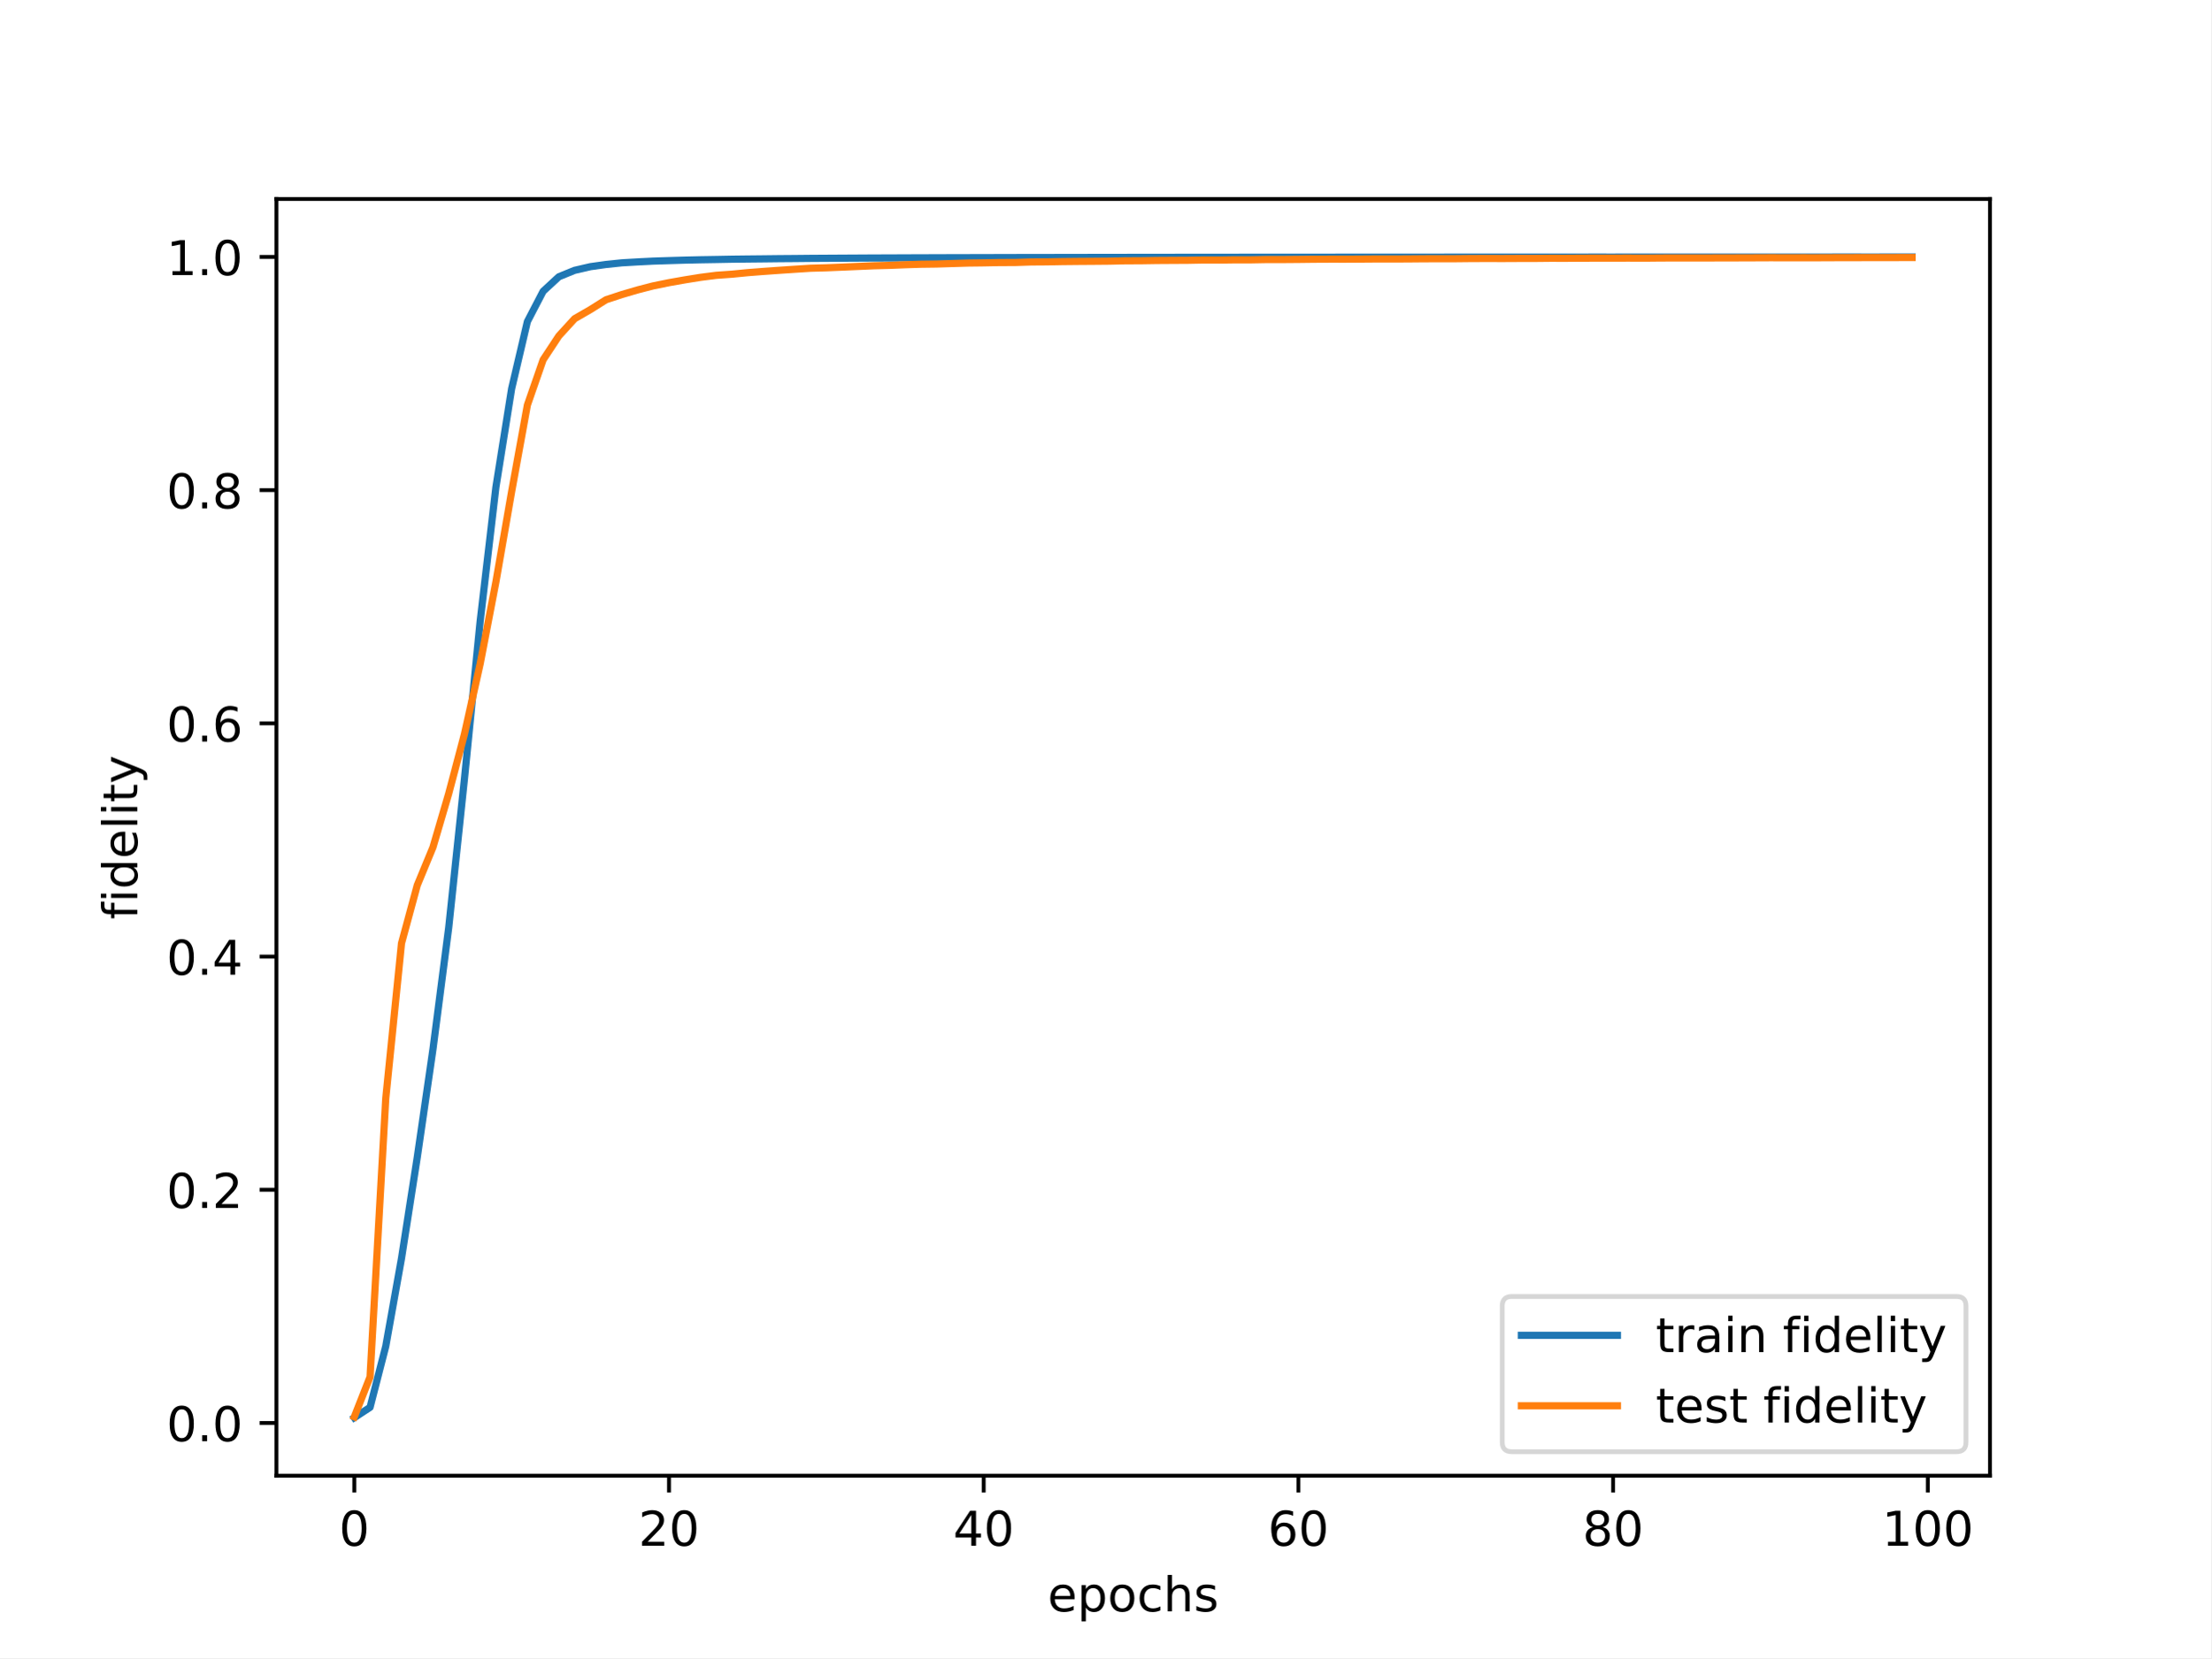
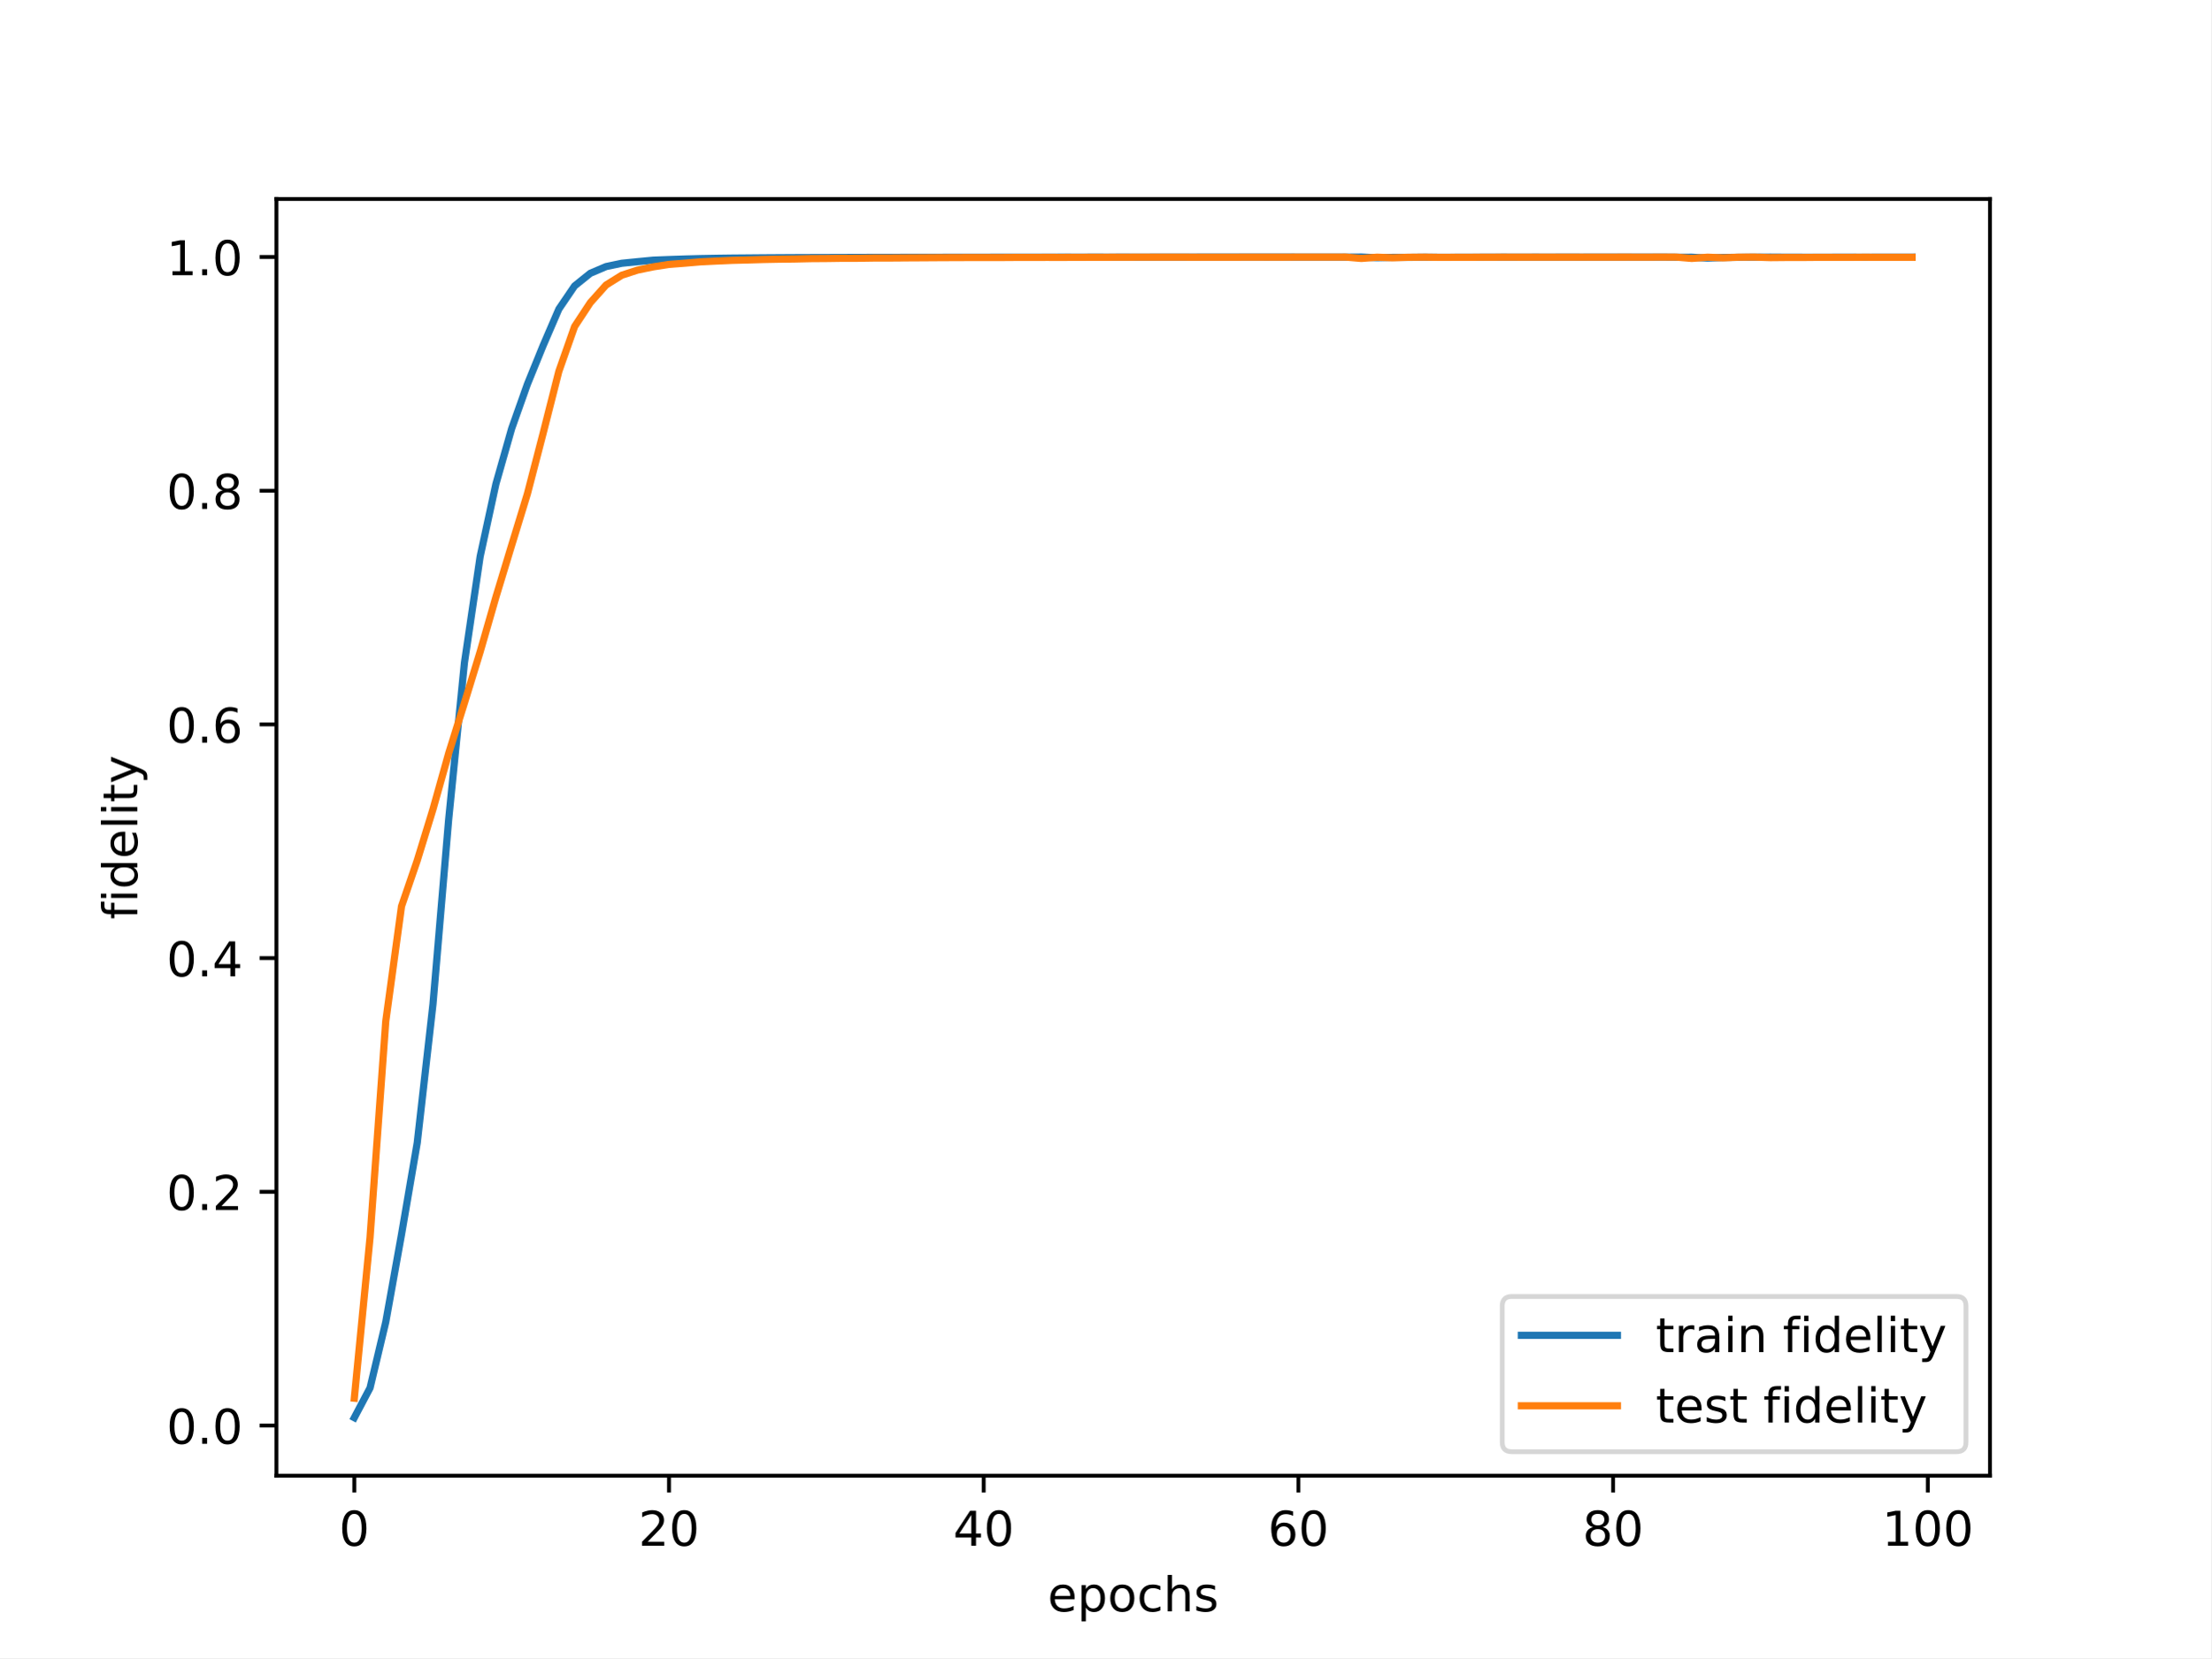
<svg xmlns="http://www.w3.org/2000/svg" xmlns:xlink="http://www.w3.org/1999/xlink" width="460.8pt" height="345.6pt" viewBox="0 0 460.8 345.6" version="1.1">
  <defs>
    <style type="text/css">*{stroke-linejoin: round; stroke-linecap: butt}</style>
  </defs>
  <g id="figure_1">
    <g id="patch_1">
      <path d="M 0 345.6  L 460.8 345.6  L 460.8 0  L 0 0  z " style="fill: #ffffff" />
    </g>
    <g id="axes_1">
      <g id="patch_2">
        <path d="M 57.6 307.584  L 414.72 307.584  L 414.72 41.472  L 57.6 41.472  z " style="fill: #ffffff" />
      </g>
      <g id="matplotlib.axis_1">
        <g id="xtick_1">
          <g id="line2d_1">
            <defs>
-               <path id="me0de3b8392" d="M 0 0  L 0 3.5  " style="stroke: #000000; stroke-width: 0.8" />
-             </defs>
-             <g>
-               <use xlink:href="#me0de3b8392" x="73.833" y="307.584" style="stroke: #000000; stroke-width: 0.8" />
+               <path id="m1144ea8415" d="M 0 0  L 0 3.5  " style="stroke: #000000; stroke-width: 0.8" />
+             </defs>
+             <g>
+               <use xlink:href="#m1144ea8415" x="73.833" y="307.584" style="stroke: #000000; stroke-width: 0.8" />
            </g>
          </g>
          <g id="text_1">
            <g transform="translate(70.65148 322.1824) scale(0.1 -0.1)">
              <defs>
                <path id="DejaVuSans-30" d="M 2034 4250  Q 1547 4250 1301 3770  Q 1056 3291 1056 2328  Q 1056 1369 1301 889  Q 1547 409 2034 409  Q 2525 409 2770 889  Q 3016 1369 3016 2328  Q 3016 3291 2770 3770  Q 2525 4250 2034 4250  z M 2034 4750  Q 2819 4750 3233 4129  Q 3647 3509 3647 2328  Q 3647 1150 3233 529  Q 2819 -91 2034 -91  Q 1250 -91 836 529  Q 422 1150 422 2328  Q 422 3509 836 4129  Q 1250 4750 2034 4750  z " transform="scale(0.015625)" />
              </defs>
              <use xlink:href="#DejaVuSans-30" />
            </g>
          </g>
        </g>
        <g id="xtick_2">
          <g id="line2d_2">
            <g>
-               <use xlink:href="#me0de3b8392" x="139.42" y="307.584" style="stroke: #000000; stroke-width: 0.8" />
+               <use xlink:href="#m1144ea8415" x="139.42" y="307.584" style="stroke: #000000; stroke-width: 0.8" />
            </g>
          </g>
          <g id="text_2">
            <g transform="translate(133.057 322.1824) scale(0.1 -0.1)">
              <defs>
                <path id="DejaVuSans-32" d="M 1228 531  L 3431 531  L 3431 0  L 469 0  L 469 531  Q 828 903 1448 1529  Q 2069 2156 2228 2338  Q 2531 2678 2651 2914  Q 2772 3150 2772 3378  Q 2772 3750 2511 3984  Q 2250 4219 1831 4219  Q 1534 4219 1204 4116  Q 875 4013 500 3803  L 500 4441  Q 881 4594 1212 4672  Q 1544 4750 1819 4750  Q 2544 4750 2975 4387  Q 3406 4025 3406 3419  Q 3406 3131 3298 2873  Q 3191 2616 2906 2266  Q 2828 2175 2409 1742  Q 1991 1309 1228 531  z " transform="scale(0.015625)" />
              </defs>
              <use xlink:href="#DejaVuSans-32" />
              <use xlink:href="#DejaVuSans-30" x="63.623" />
            </g>
          </g>
        </g>
        <g id="xtick_3">
          <g id="line2d_3">
            <g>
-               <use xlink:href="#me0de3b8392" x="205.006" y="307.584" style="stroke: #000000; stroke-width: 0.8" />
+               <use xlink:href="#m1144ea8415" x="205.006" y="307.584" style="stroke: #000000; stroke-width: 0.8" />
            </g>
          </g>
          <g id="text_3">
            <g transform="translate(198.6438 322.1824) scale(0.1 -0.1)">
              <defs>
                <path id="DejaVuSans-34" d="M 2419 4116  L 825 1625  L 2419 1625  L 2419 4116  z M 2253 4666  L 3047 4666  L 3047 1625  L 3713 1625  L 3713 1100  L 3047 1100  L 3047 0  L 2419 0  L 2419 1100  L 313 1100  L 313 1709  L 2253 4666  z " transform="scale(0.015625)" />
              </defs>
              <use xlink:href="#DejaVuSans-34" />
              <use xlink:href="#DejaVuSans-30" x="63.623" />
            </g>
          </g>
        </g>
        <g id="xtick_4">
          <g id="line2d_4">
            <g>
-               <use xlink:href="#me0de3b8392" x="270.593" y="307.584" style="stroke: #000000; stroke-width: 0.8" />
+               <use xlink:href="#m1144ea8415" x="270.593" y="307.584" style="stroke: #000000; stroke-width: 0.8" />
            </g>
          </g>
          <g id="text_4">
            <g transform="translate(264.2306 322.1824) scale(0.1 -0.1)">
              <defs>
                <path id="DejaVuSans-36" d="M 2113 2584  Q 1688 2584 1439 2293  Q 1191 2003 1191 1497  Q 1191 994 1439 701  Q 1688 409 2113 409  Q 2538 409 2786 701  Q 3034 994 3034 1497  Q 3034 2003 2786 2293  Q 2538 2584 2113 2584  z M 3366 4563  L 3366 3988  Q 3128 4100 2886 4159  Q 2644 4219 2406 4219  Q 1781 4219 1451 3797  Q 1122 3375 1075 2522  Q 1259 2794 1537 2939  Q 1816 3084 2150 3084  Q 2853 3084 3261 2657  Q 3669 2231 3669 1497  Q 3669 778 3244 343  Q 2819 -91 2113 -91  Q 1303 -91 875 529  Q 447 1150 447 2328  Q 447 3434 972 4092  Q 1497 4750 2381 4750  Q 2619 4750 2861 4703  Q 3103 4656 3366 4563  z " transform="scale(0.015625)" />
              </defs>
              <use xlink:href="#DejaVuSans-36" />
              <use xlink:href="#DejaVuSans-30" x="63.623" />
            </g>
          </g>
        </g>
        <g id="xtick_5">
          <g id="line2d_5">
            <g>
-               <use xlink:href="#me0de3b8392" x="336.18" y="307.584" style="stroke: #000000; stroke-width: 0.8" />
+               <use xlink:href="#m1144ea8415" x="336.18" y="307.584" style="stroke: #000000; stroke-width: 0.8" />
            </g>
          </g>
          <g id="text_5">
            <g transform="translate(329.8173 322.1824) scale(0.1 -0.1)">
              <defs>
                <path id="DejaVuSans-38" d="M 2034 2216  Q 1584 2216 1326 1975  Q 1069 1734 1069 1313  Q 1069 891 1326 650  Q 1584 409 2034 409  Q 2484 409 2743 651  Q 3003 894 3003 1313  Q 3003 1734 2745 1975  Q 2488 2216 2034 2216  z M 1403 2484  Q 997 2584 770 2862  Q 544 3141 544 3541  Q 544 4100 942 4425  Q 1341 4750 2034 4750  Q 2731 4750 3128 4425  Q 3525 4100 3525 3541  Q 3525 3141 3298 2862  Q 3072 2584 2669 2484  Q 3125 2378 3379 2068  Q 3634 1759 3634 1313  Q 3634 634 3220 271  Q 2806 -91 2034 -91  Q 1263 -91 848 271  Q 434 634 434 1313  Q 434 1759 690 2068  Q 947 2378 1403 2484  z M 1172 3481  Q 1172 3119 1398 2916  Q 1625 2713 2034 2713  Q 2441 2713 2670 2916  Q 2900 3119 2900 3481  Q 2900 3844 2670 4047  Q 2441 4250 2034 4250  Q 1625 4250 1398 4047  Q 1172 3844 1172 3481  z " transform="scale(0.015625)" />
              </defs>
              <use xlink:href="#DejaVuSans-38" />
              <use xlink:href="#DejaVuSans-30" x="63.623" />
            </g>
          </g>
        </g>
        <g id="xtick_6">
          <g id="line2d_6">
            <g>
-               <use xlink:href="#me0de3b8392" x="401.767" y="307.584" style="stroke: #000000; stroke-width: 0.8" />
+               <use xlink:href="#m1144ea8415" x="401.767" y="307.584" style="stroke: #000000; stroke-width: 0.8" />
            </g>
          </g>
          <g id="text_6">
            <g transform="translate(392.2229 322.1824) scale(0.1 -0.1)">
              <defs>
                <path id="DejaVuSans-31" d="M 794 531  L 1825 531  L 1825 4091  L 703 3866  L 703 4441  L 1819 4666  L 2450 4666  L 2450 531  L 3481 531  L 3481 0  L 794 0  L 794 531  z " transform="scale(0.015625)" />
              </defs>
              <use xlink:href="#DejaVuSans-31" />
              <use xlink:href="#DejaVuSans-30" x="63.623" />
              <use xlink:href="#DejaVuSans-30" x="127.246" />
            </g>
          </g>
        </g>
        <g id="text_7">
          <g transform="translate(218.3272 335.8606) scale(0.1 -0.1)">
            <defs>
              <path id="DejaVuSans-65" d="M 3597 1894  L 3597 1613  L 953 1613  Q 991 1019 1311 708  Q 1631 397 2203 397  Q 2534 397 2845 478  Q 3156 559 3463 722  L 3463 178  Q 3153 47 2828 -22  Q 2503 -91 2169 -91  Q 1331 -91 842 396  Q 353 884 353 1716  Q 353 2575 817 3079  Q 1281 3584 2069 3584  Q 2775 3584 3186 3129  Q 3597 2675 3597 1894  z M 3022 2063  Q 3016 2534 2758 2815  Q 2500 3097 2075 3097  Q 1594 3097 1305 2825  Q 1016 2553 972 2059  L 3022 2063  z " transform="scale(0.015625)" />
              <path id="DejaVuSans-70" d="M 1159 525  L 1159 -1331  L 581 -1331  L 581 3500  L 1159 3500  L 1159 2969  Q 1341 3281 1617 3432  Q 1894 3584 2278 3584  Q 2916 3584 3314 3078  Q 3713 2572 3713 1747  Q 3713 922 3314 415  Q 2916 -91 2278 -91  Q 1894 -91 1617 61  Q 1341 213 1159 525  z M 3116 1747  Q 3116 2381 2855 2742  Q 2594 3103 2138 3103  Q 1681 3103 1420 2742  Q 1159 2381 1159 1747  Q 1159 1113 1420 752  Q 1681 391 2138 391  Q 2594 391 2855 752  Q 3116 1113 3116 1747  z " transform="scale(0.015625)" />
              <path id="DejaVuSans-6f" d="M 1959 3097  Q 1497 3097 1228 2736  Q 959 2375 959 1747  Q 959 1119 1226 758  Q 1494 397 1959 397  Q 2419 397 2687 759  Q 2956 1122 2956 1747  Q 2956 2369 2687 2733  Q 2419 3097 1959 3097  z M 1959 3584  Q 2709 3584 3137 3096  Q 3566 2609 3566 1747  Q 3566 888 3137 398  Q 2709 -91 1959 -91  Q 1206 -91 779 398  Q 353 888 353 1747  Q 353 2609 779 3096  Q 1206 3584 1959 3584  z " transform="scale(0.015625)" />
              <path id="DejaVuSans-63" d="M 3122 3366  L 3122 2828  Q 2878 2963 2633 3030  Q 2388 3097 2138 3097  Q 1578 3097 1268 2742  Q 959 2388 959 1747  Q 959 1106 1268 751  Q 1578 397 2138 397  Q 2388 397 2633 464  Q 2878 531 3122 666  L 3122 134  Q 2881 22 2623 -34  Q 2366 -91 2075 -91  Q 1284 -91 818 406  Q 353 903 353 1747  Q 353 2603 823 3093  Q 1294 3584 2113 3584  Q 2378 3584 2631 3529  Q 2884 3475 3122 3366  z " transform="scale(0.015625)" />
              <path id="DejaVuSans-68" d="M 3513 2113  L 3513 0  L 2938 0  L 2938 2094  Q 2938 2591 2744 2837  Q 2550 3084 2163 3084  Q 1697 3084 1428 2787  Q 1159 2491 1159 1978  L 1159 0  L 581 0  L 581 4863  L 1159 4863  L 1159 2956  Q 1366 3272 1645 3428  Q 1925 3584 2291 3584  Q 2894 3584 3203 3211  Q 3513 2838 3513 2113  z " transform="scale(0.015625)" />
              <path id="DejaVuSans-73" d="M 2834 3397  L 2834 2853  Q 2591 2978 2328 3040  Q 2066 3103 1784 3103  Q 1356 3103 1142 2972  Q 928 2841 928 2578  Q 928 2378 1081 2264  Q 1234 2150 1697 2047  L 1894 2003  Q 2506 1872 2764 1633  Q 3022 1394 3022 966  Q 3022 478 2636 193  Q 2250 -91 1575 -91  Q 1294 -91 989 -36  Q 684 19 347 128  L 347 722  Q 666 556 975 473  Q 1284 391 1588 391  Q 1994 391 2212 530  Q 2431 669 2431 922  Q 2431 1156 2273 1281  Q 2116 1406 1581 1522  L 1381 1569  Q 847 1681 609 1914  Q 372 2147 372 2553  Q 372 3047 722 3315  Q 1072 3584 1716 3584  Q 2034 3584 2315 3537  Q 2597 3491 2834 3397  z " transform="scale(0.015625)" />
            </defs>
            <use xlink:href="#DejaVuSans-65" />
            <use xlink:href="#DejaVuSans-70" x="61.523" />
            <use xlink:href="#DejaVuSans-6f" x="125" />
            <use xlink:href="#DejaVuSans-63" x="186.182" />
            <use xlink:href="#DejaVuSans-68" x="241.162" />
            <use xlink:href="#DejaVuSans-73" x="304.541" />
          </g>
        </g>
      </g>
      <g id="matplotlib.axis_2">
        <g id="ytick_1">
          <g id="line2d_7">
            <defs>
-               <path id="m96dfb0dde5" d="M 0 0  L -3.5 0  " style="stroke: #000000; stroke-width: 0.8" />
-             </defs>
-             <g>
-               <use xlink:href="#m96dfb0dde5" x="57.6" y="296.596" style="stroke: #000000; stroke-width: 0.8" />
+               <path id="ma89aea7c53" d="M 0 0  L -3.5 0  " style="stroke: #000000; stroke-width: 0.8" />
+             </defs>
+             <g>
+               <use xlink:href="#ma89aea7c53" x="57.6" y="297.127" style="stroke: #000000; stroke-width: 0.8" />
            </g>
          </g>
          <g id="text_8">
-             <g transform="translate(34.69687 300.3948) scale(0.1 -0.1)">
+             <g transform="translate(34.69687 300.9267) scale(0.1 -0.1)">
              <defs>
                <path id="DejaVuSans-2e" d="M 684 794  L 1344 794  L 1344 0  L 684 0  L 684 794  z " transform="scale(0.015625)" />
              </defs>
              <use xlink:href="#DejaVuSans-30" />
              <use xlink:href="#DejaVuSans-2e" x="63.623" />
              <use xlink:href="#DejaVuSans-30" x="95.41" />
            </g>
          </g>
        </g>
        <g id="ytick_2">
          <g id="line2d_8">
            <g>
-               <use xlink:href="#m96dfb0dde5" x="57.6" y="247.985" style="stroke: #000000; stroke-width: 0.8" />
+               <use xlink:href="#ma89aea7c53" x="57.6" y="248.414" style="stroke: #000000; stroke-width: 0.8" />
            </g>
          </g>
          <g id="text_9">
-             <g transform="translate(34.69687 251.7838) scale(0.1 -0.1)">
+             <g transform="translate(34.69687 252.2135) scale(0.1 -0.1)">
              <use xlink:href="#DejaVuSans-30" />
              <use xlink:href="#DejaVuSans-2e" x="63.623" />
              <use xlink:href="#DejaVuSans-32" x="95.41" />
            </g>
          </g>
        </g>
        <g id="ytick_3">
          <g id="line2d_9">
            <g>
-               <use xlink:href="#m96dfb0dde5" x="57.6" y="199.374" style="stroke: #000000; stroke-width: 0.8" />
+               <use xlink:href="#ma89aea7c53" x="57.6" y="199.701" style="stroke: #000000; stroke-width: 0.8" />
            </g>
          </g>
          <g id="text_10">
-             <g transform="translate(34.69687 203.1729) scale(0.1 -0.1)">
+             <g transform="translate(34.69687 203.5003) scale(0.1 -0.1)">
              <use xlink:href="#DejaVuSans-30" />
              <use xlink:href="#DejaVuSans-2e" x="63.623" />
              <use xlink:href="#DejaVuSans-34" x="95.41" />
            </g>
          </g>
        </g>
        <g id="ytick_4">
          <g id="line2d_10">
            <g>
-               <use xlink:href="#m96dfb0dde5" x="57.6" y="150.763" style="stroke: #000000; stroke-width: 0.8" />
+               <use xlink:href="#ma89aea7c53" x="57.6" y="150.988" style="stroke: #000000; stroke-width: 0.8" />
            </g>
          </g>
          <g id="text_11">
-             <g transform="translate(34.69687 154.5619) scale(0.1 -0.1)">
+             <g transform="translate(34.69687 154.7871) scale(0.1 -0.1)">
              <use xlink:href="#DejaVuSans-30" />
              <use xlink:href="#DejaVuSans-2e" x="63.623" />
              <use xlink:href="#DejaVuSans-36" x="95.41" />
            </g>
          </g>
        </g>
        <g id="ytick_5">
          <g id="line2d_11">
            <g>
-               <use xlink:href="#m96dfb0dde5" x="57.6" y="102.152" style="stroke: #000000; stroke-width: 0.8" />
+               <use xlink:href="#ma89aea7c53" x="57.6" y="102.275" style="stroke: #000000; stroke-width: 0.8" />
            </g>
          </g>
          <g id="text_12">
-             <g transform="translate(34.69687 105.9509) scale(0.1 -0.1)">
+             <g transform="translate(34.69687 106.0739) scale(0.1 -0.1)">
              <use xlink:href="#DejaVuSans-30" />
              <use xlink:href="#DejaVuSans-2e" x="63.623" />
              <use xlink:href="#DejaVuSans-38" x="95.41" />
            </g>
          </g>
        </g>
        <g id="ytick_6">
          <g id="line2d_12">
            <g>
-               <use xlink:href="#m96dfb0dde5" x="57.6" y="53.541" style="stroke: #000000; stroke-width: 0.8" />
+               <use xlink:href="#ma89aea7c53" x="57.6" y="53.561" style="stroke: #000000; stroke-width: 0.8" />
            </g>
          </g>
          <g id="text_13">
-             <g transform="translate(34.69687 57.33991) scale(0.1 -0.1)">
+             <g transform="translate(34.69687 57.36065) scale(0.1 -0.1)">
              <use xlink:href="#DejaVuSans-31" />
              <use xlink:href="#DejaVuSans-2e" x="63.623" />
              <use xlink:href="#DejaVuSans-30" x="95.41" />
            </g>
          </g>
        </g>
        <g id="text_14">
          <g transform="translate(28.61719 191.6257) rotate(-90) scale(0.1 -0.1)">
            <defs>
              <path id="DejaVuSans-66" d="M 2375 4863  L 2375 4384  L 1825 4384  Q 1516 4384 1395 4259  Q 1275 4134 1275 3809  L 1275 3500  L 2222 3500  L 2222 3053  L 1275 3053  L 1275 0  L 697 0  L 697 3053  L 147 3053  L 147 3500  L 697 3500  L 697 3744  Q 697 4328 969 4595  Q 1241 4863 1831 4863  L 2375 4863  z " transform="scale(0.015625)" />
              <path id="DejaVuSans-69" d="M 603 3500  L 1178 3500  L 1178 0  L 603 0  L 603 3500  z M 603 4863  L 1178 4863  L 1178 4134  L 603 4134  L 603 4863  z " transform="scale(0.015625)" />
              <path id="DejaVuSans-64" d="M 2906 2969  L 2906 4863  L 3481 4863  L 3481 0  L 2906 0  L 2906 525  Q 2725 213 2448 61  Q 2172 -91 1784 -91  Q 1150 -91 751 415  Q 353 922 353 1747  Q 353 2572 751 3078  Q 1150 3584 1784 3584  Q 2172 3584 2448 3432  Q 2725 3281 2906 2969  z M 947 1747  Q 947 1113 1208 752  Q 1469 391 1925 391  Q 2381 391 2643 752  Q 2906 1113 2906 1747  Q 2906 2381 2643 2742  Q 2381 3103 1925 3103  Q 1469 3103 1208 2742  Q 947 2381 947 1747  z " transform="scale(0.015625)" />
              <path id="DejaVuSans-6c" d="M 603 4863  L 1178 4863  L 1178 0  L 603 0  L 603 4863  z " transform="scale(0.015625)" />
              <path id="DejaVuSans-74" d="M 1172 4494  L 1172 3500  L 2356 3500  L 2356 3053  L 1172 3053  L 1172 1153  Q 1172 725 1289 603  Q 1406 481 1766 481  L 2356 481  L 2356 0  L 1766 0  Q 1100 0 847 248  Q 594 497 594 1153  L 594 3053  L 172 3053  L 172 3500  L 594 3500  L 594 4494  L 1172 4494  z " transform="scale(0.015625)" />
              <path id="DejaVuSans-79" d="M 2059 -325  Q 1816 -950 1584 -1140  Q 1353 -1331 966 -1331  L 506 -1331  L 506 -850  L 844 -850  Q 1081 -850 1212 -737  Q 1344 -625 1503 -206  L 1606 56  L 191 3500  L 800 3500  L 1894 763  L 2988 3500  L 3597 3500  L 2059 -325  z " transform="scale(0.015625)" />
            </defs>
            <use xlink:href="#DejaVuSans-66" />
            <use xlink:href="#DejaVuSans-69" x="35.205" />
            <use xlink:href="#DejaVuSans-64" x="62.988" />
            <use xlink:href="#DejaVuSans-65" x="126.465" />
            <use xlink:href="#DejaVuSans-6c" x="187.988" />
            <use xlink:href="#DejaVuSans-69" x="215.771" />
            <use xlink:href="#DejaVuSans-74" x="243.555" />
            <use xlink:href="#DejaVuSans-79" x="282.764" />
          </g>
        </g>
      </g>
      <g id="line2d_13">
-         <path d="M 73.833 295.488  L 77.112 293.337  L 80.391 280.589  L 83.671 262.263  L 86.95 241.232  L 90.229 218.665  L 93.509 193.335  L 96.788 162.335  L 100.067 129.443  L 103.347 101.509  L 106.626 80.984  L 109.905 67.017  L 113.185 60.714  L 116.464 57.679  L 119.743 56.342  L 123.023 55.582  L 126.302 55.121  L 129.581 54.777  L 132.861 54.584  L 136.14 54.417  L 139.42 54.312  L 142.699 54.212  L 145.978 54.137  L 149.258 54.083  L 152.537 54.02  L 155.816 53.981  L 159.096 53.948  L 162.375 53.909  L 165.654 53.884  L 168.934 53.85  L 172.213 53.83  L 175.492 53.81  L 178.772 53.791  L 182.051 53.772  L 185.33 53.762  L 188.61 53.747  L 191.889 53.734  L 195.168 53.726  L 198.448 53.713  L 201.727 53.706  L 205.006 53.699  L 208.286 53.69  L 211.565 53.681  L 214.844 53.678  L 218.124 53.671  L 221.403 53.666  L 224.682 53.66  L 227.962 53.654  L 231.241 53.647  L 234.52 53.644  L 237.8 53.641  L 241.079 53.639  L 244.358 53.632  L 247.638 53.629  L 250.917 53.627  L 254.196 53.624  L 257.476 53.62  L 260.755 53.618  L 264.034 53.617  L 267.314 53.613  L 270.593 53.612  L 273.872 53.609  L 277.152 53.608  L 280.431 53.605  L 283.71 53.602  L 286.99 53.601  L 290.269 53.598  L 293.548 53.596  L 296.828 53.597  L 300.107 53.595  L 303.386 53.593  L 306.666 53.593  L 309.945 53.59  L 313.224 53.59  L 316.504 53.587  L 319.783 53.586  L 323.062 53.586  L 326.342 53.584  L 329.621 53.583  L 332.9 53.582  L 336.18 53.583  L 339.459 53.579  L 342.739 53.579  L 346.018 53.577  L 349.297 53.577  L 352.577 53.577  L 355.856 53.575  L 359.135 53.574  L 362.415 53.574  L 365.694 53.574  L 368.973 53.574  L 372.253 53.573  L 375.532 53.572  L 378.811 53.571  L 382.091 53.57  L 385.37 53.568  L 388.649 53.571  L 391.929 53.57  L 395.208 53.57  L 398.487 53.57  " clip-path="url(#p7e6546b669)" style="fill: none; stroke: #1f77b4; stroke-width: 1.5; stroke-linecap: square" />
+         <path d="M 73.833 295.488  L 77.112 289.283  L 80.391 275.533  L 83.671 257.295  L 86.95 238.171  L 90.229 209.308  L 93.509 170.701  L 96.788 138.119  L 100.067 115.956  L 103.347 100.86  L 106.626 89.328  L 109.905 80.08  L 113.185 72.021  L 116.464 64.417  L 119.743 59.594  L 123.023 56.957  L 126.302 55.559  L 129.581 54.867  L 132.861 54.536  L 136.14 54.218  L 139.42 54.092  L 142.699 53.98  L 145.978 53.893  L 149.258 53.833  L 152.537 53.79  L 155.816 53.763  L 159.096 53.734  L 162.375 53.713  L 165.654 53.693  L 168.934 53.68  L 172.213 53.671  L 175.492 53.66  L 178.772 53.648  L 182.051 53.641  L 185.33 53.637  L 188.61 53.629  L 191.889 53.623  L 195.168 53.623  L 198.448 53.614  L 201.727 53.611  L 205.006 53.61  L 208.286 53.603  L 211.565 53.602  L 214.844 53.602  L 218.124 53.598  L 221.403 53.593  L 224.682 53.596  L 227.962 53.594  L 231.241 53.595  L 234.52 53.594  L 237.8 53.597  L 241.079 53.593  L 244.358 53.587  L 247.638 53.585  L 250.917 53.58  L 254.196 53.577  L 257.476 53.576  L 260.755 53.579  L 264.034 53.582  L 267.314 53.578  L 270.593 53.584  L 273.872 53.587  L 277.152 53.588  L 280.431 53.589  L 283.71 53.568  L 286.99 53.716  L 290.269 53.639  L 293.548 53.64  L 296.828 53.604  L 300.107 53.623  L 303.386 53.619  L 306.666 53.61  L 309.945 53.605  L 313.224 53.593  L 316.504 53.6  L 319.783 53.594  L 323.062 53.597  L 326.342 53.591  L 329.621 53.595  L 332.9 53.59  L 336.18 53.592  L 339.459 53.588  L 342.739 53.59  L 346.018 53.584  L 349.297 53.608  L 352.577 53.607  L 355.856 53.791  L 359.135 53.663  L 362.415 53.624  L 365.694 53.599  L 368.973 53.582  L 372.253 53.601  L 375.532 53.607  L 378.811 53.618  L 382.091 53.606  L 385.37 53.601  L 388.649 53.614  L 391.929 53.598  L 395.208 53.602  L 398.487 53.595  " clip-path="url(#pdc9133bae4)" style="fill: none; stroke: #1f77b4; stroke-width: 1.5; stroke-linecap: square" />
      </g>
      <g id="line2d_14">
-         <path d="M 73.833 295.316  L 77.112 286.996  L 80.391 228.916  L 83.671 196.611  L 86.95 184.52  L 90.229 176.581  L 93.509 165.4  L 96.788 153  L 100.067 138.338  L 103.347 121.266  L 106.626 102.437  L 109.905 84.42  L 113.185 74.992  L 116.464 70.014  L 119.743 66.427  L 123.023 64.533  L 126.302 62.472  L 129.581 61.393  L 132.861 60.428  L 136.14 59.581  L 139.42 58.912  L 142.699 58.333  L 145.978 57.802  L 149.258 57.381  L 152.537 57.148  L 155.816 56.826  L 159.096 56.569  L 162.375 56.335  L 165.654 56.115  L 168.934 55.903  L 172.213 55.811  L 175.492 55.675  L 178.772 55.533  L 182.051 55.391  L 185.33 55.307  L 188.61 55.175  L 191.889 55.069  L 195.168 55.026  L 198.448 54.924  L 201.727 54.823  L 205.006 54.783  L 208.286 54.718  L 211.565 54.705  L 214.844 54.596  L 218.124 54.573  L 221.403 54.512  L 224.682 54.479  L 227.962 54.456  L 231.241 54.426  L 234.52 54.35  L 237.8 54.337  L 241.079 54.286  L 244.358 54.264  L 247.638 54.246  L 250.917 54.184  L 254.196 54.196  L 257.476 54.148  L 260.755 54.15  L 264.034 54.089  L 267.314 54.091  L 270.593 54.065  L 273.872 54.026  L 277.152 54.01  L 280.431 54.012  L 283.71 53.992  L 286.99 53.967  L 290.269 53.973  L 293.548 53.957  L 296.828 53.927  L 300.107 53.92  L 303.386 53.915  L 306.666 53.881  L 309.945 53.871  L 313.224 53.879  L 316.504 53.862  L 319.783 53.858  L 323.062 53.825  L 326.342 53.83  L 329.621 53.807  L 332.9 53.798  L 336.18 53.795  L 339.459 53.789  L 342.739 53.802  L 346.018 53.769  L 349.297 53.759  L 352.577 53.763  L 355.856 53.757  L 359.135 53.748  L 362.415 53.741  L 365.694 53.729  L 368.973 53.715  L 372.253 53.723  L 375.532 53.717  L 378.811 53.719  L 382.091 53.705  L 385.37 53.694  L 388.649 53.691  L 391.929 53.691  L 395.208 53.681  L 398.487 53.671  " clip-path="url(#p7e6546b669)" style="fill: none; stroke: #ff7f0e; stroke-width: 1.5; stroke-linecap: square" />
+         <path d="M 73.833 291.433  L 77.112 257.91  L 80.391 212.852  L 83.671 188.902  L 86.95 179.34  L 90.229 168.67  L 93.509 156.984  L 96.788 146.496  L 100.067 135.834  L 103.347 124.435  L 106.626 113.643  L 109.905 102.933  L 113.185 90.303  L 116.464 77.384  L 119.743 68.062  L 123.023 63.076  L 126.302 59.404  L 129.581 57.361  L 132.861 56.293  L 136.14 55.616  L 139.42 55.107  L 142.699 54.852  L 145.978 54.571  L 149.258 54.408  L 152.537 54.263  L 155.816 54.177  L 159.096 54.082  L 162.375 54.018  L 165.654 53.977  L 168.934 53.901  L 172.213 53.878  L 175.492 53.831  L 178.772 53.827  L 182.051 53.775  L 185.33 53.772  L 188.61 53.745  L 191.889 53.727  L 195.168 53.705  L 198.448 53.688  L 201.727 53.677  L 205.006 53.673  L 208.286 53.675  L 211.565 53.652  L 214.844 53.648  L 218.124 53.642  L 221.403 53.645  L 224.682 53.637  L 227.962 53.624  L 231.241 53.619  L 234.52 53.609  L 237.8 53.603  L 241.079 53.603  L 244.358 53.602  L 247.638 53.606  L 250.917 53.617  L 254.196 53.609  L 257.476 53.61  L 260.755 53.598  L 264.034 53.597  L 267.314 53.607  L 270.593 53.586  L 273.872 53.583  L 277.152 53.586  L 280.431 53.582  L 283.71 53.865  L 286.99 53.604  L 290.269 53.731  L 293.548 53.623  L 296.828 53.595  L 300.107 53.641  L 303.386 53.627  L 306.666 53.62  L 309.945 53.614  L 313.224 53.601  L 316.504 53.606  L 319.783 53.601  L 323.062 53.603  L 326.342 53.598  L 329.621 53.6  L 332.9 53.596  L 336.18 53.595  L 339.459 53.593  L 342.739 53.602  L 346.018 53.588  L 349.297 53.584  L 352.577 53.861  L 355.856 53.605  L 359.135 53.74  L 362.415 53.599  L 365.694 53.588  L 368.973 53.695  L 372.253 53.664  L 375.532 53.663  L 378.811 53.635  L 382.091 53.64  L 385.37 53.638  L 388.649 53.615  L 391.929 53.629  L 395.208 53.621  L 398.487 53.625  " clip-path="url(#pdc9133bae4)" style="fill: none; stroke: #ff7f0e; stroke-width: 1.5; stroke-linecap: square" />
      </g>
      <g id="patch_3">
        <path d="M 57.6 307.584  L 57.6 41.472  " style="fill: none; stroke: #000000; stroke-width: 0.8; stroke-linejoin: miter; stroke-linecap: square" />
      </g>
      <g id="patch_4">
        <path d="M 414.72 307.584  L 414.72 41.472  " style="fill: none; stroke: #000000; stroke-width: 0.8; stroke-linejoin: miter; stroke-linecap: square" />
      </g>
      <g id="patch_5">
        <path d="M 57.6 307.584  L 414.72 307.584  " style="fill: none; stroke: #000000; stroke-width: 0.8; stroke-linejoin: miter; stroke-linecap: square" />
      </g>
      <g id="patch_6">
        <path d="M 57.6 41.472  L 414.72 41.472  " style="fill: none; stroke: #000000; stroke-width: 0.8; stroke-linejoin: miter; stroke-linecap: square" />
      </g>
      <g id="legend_1">
        <g id="patch_7">
          <path d="M 315.072 302.584  L 407.72 302.584  Q 409.72 302.584 409.72 300.584  L 409.72 272.228  Q 409.72 270.228 407.72 270.228  L 315.072 270.228  Q 313.072 270.228 313.072 272.228  L 313.072 300.584  Q 313.072 302.584 315.072 302.584  z " style="fill: #ffffff; opacity: 0.8; stroke: #cccccc; stroke-linejoin: miter" />
        </g>
        <g id="line2d_15">
          <path d="M 317.072 278.326  L 327.072 278.326  L 337.072 278.326  " style="fill: none; stroke: #1f77b4; stroke-width: 1.5; stroke-linecap: square" />
        </g>
        <g id="text_15">
          <g transform="translate(345.0716 281.8262) scale(0.1 -0.1)">
            <defs>
              <path id="DejaVuSans-72" d="M 2631 2963  Q 2534 3019 2420 3045  Q 2306 3072 2169 3072  Q 1681 3072 1420 2755  Q 1159 2438 1159 1844  L 1159 0  L 581 0  L 581 3500  L 1159 3500  L 1159 2956  Q 1341 3275 1631 3429  Q 1922 3584 2338 3584  Q 2397 3584 2469 3576  Q 2541 3569 2628 3553  L 2631 2963  z " transform="scale(0.015625)" />
              <path id="DejaVuSans-61" d="M 2194 1759  Q 1497 1759 1228 1600  Q 959 1441 959 1056  Q 959 750 1161 570  Q 1363 391 1709 391  Q 2188 391 2477 730  Q 2766 1069 2766 1631  L 2766 1759  L 2194 1759  z M 3341 1997  L 3341 0  L 2766 0  L 2766 531  Q 2569 213 2275 61  Q 1981 -91 1556 -91  Q 1019 -91 701 211  Q 384 513 384 1019  Q 384 1609 779 1909  Q 1175 2209 1959 2209  L 2766 2209  L 2766 2266  Q 2766 2663 2505 2880  Q 2244 3097 1772 3097  Q 1472 3097 1187 3025  Q 903 2953 641 2809  L 641 3341  Q 956 3463 1253 3523  Q 1550 3584 1831 3584  Q 2591 3584 2966 3190  Q 3341 2797 3341 1997  z " transform="scale(0.015625)" />
              <path id="DejaVuSans-6e" d="M 3513 2113  L 3513 0  L 2938 0  L 2938 2094  Q 2938 2591 2744 2837  Q 2550 3084 2163 3084  Q 1697 3084 1428 2787  Q 1159 2491 1159 1978  L 1159 0  L 581 0  L 581 3500  L 1159 3500  L 1159 2956  Q 1366 3272 1645 3428  Q 1925 3584 2291 3584  Q 2894 3584 3203 3211  Q 3513 2838 3513 2113  z " transform="scale(0.015625)" />
              <path id="DejaVuSans-20" transform="scale(0.015625)" />
            </defs>
            <use xlink:href="#DejaVuSans-74" />
            <use xlink:href="#DejaVuSans-72" x="39.209" />
            <use xlink:href="#DejaVuSans-61" x="80.322" />
            <use xlink:href="#DejaVuSans-69" x="141.602" />
            <use xlink:href="#DejaVuSans-6e" x="169.385" />
            <use xlink:href="#DejaVuSans-20" x="232.764" />
            <use xlink:href="#DejaVuSans-66" x="264.551" />
            <use xlink:href="#DejaVuSans-69" x="299.756" />
            <use xlink:href="#DejaVuSans-64" x="327.539" />
            <use xlink:href="#DejaVuSans-65" x="391.016" />
            <use xlink:href="#DejaVuSans-6c" x="452.539" />
            <use xlink:href="#DejaVuSans-69" x="480.322" />
            <use xlink:href="#DejaVuSans-74" x="508.105" />
            <use xlink:href="#DejaVuSans-79" x="547.314" />
          </g>
        </g>
        <g id="line2d_16">
          <path d="M 317.072 293.004  L 327.072 293.004  L 337.072 293.004  " style="fill: none; stroke: #ff7f0e; stroke-width: 1.5; stroke-linecap: square" />
        </g>
        <g id="text_16">
          <g transform="translate(345.0716 296.5043) scale(0.1 -0.1)">
            <use xlink:href="#DejaVuSans-74" />
            <use xlink:href="#DejaVuSans-65" x="39.209" />
            <use xlink:href="#DejaVuSans-73" x="100.732" />
            <use xlink:href="#DejaVuSans-74" x="152.832" />
            <use xlink:href="#DejaVuSans-20" x="192.041" />
            <use xlink:href="#DejaVuSans-66" x="223.828" />
            <use xlink:href="#DejaVuSans-69" x="259.033" />
            <use xlink:href="#DejaVuSans-64" x="286.816" />
            <use xlink:href="#DejaVuSans-65" x="350.293" />
            <use xlink:href="#DejaVuSans-6c" x="411.816" />
            <use xlink:href="#DejaVuSans-69" x="439.6" />
            <use xlink:href="#DejaVuSans-74" x="467.383" />
            <use xlink:href="#DejaVuSans-79" x="506.592" />
          </g>
        </g>
      </g>
    </g>
  </g>
  <defs>
-     <clipPath id="p7e6546b669">
+     <clipPath id="pdc9133bae4">
      <rect x="57.6" y="41.472" width="357.12" height="266.112" />
    </clipPath>
  </defs>
</svg>
